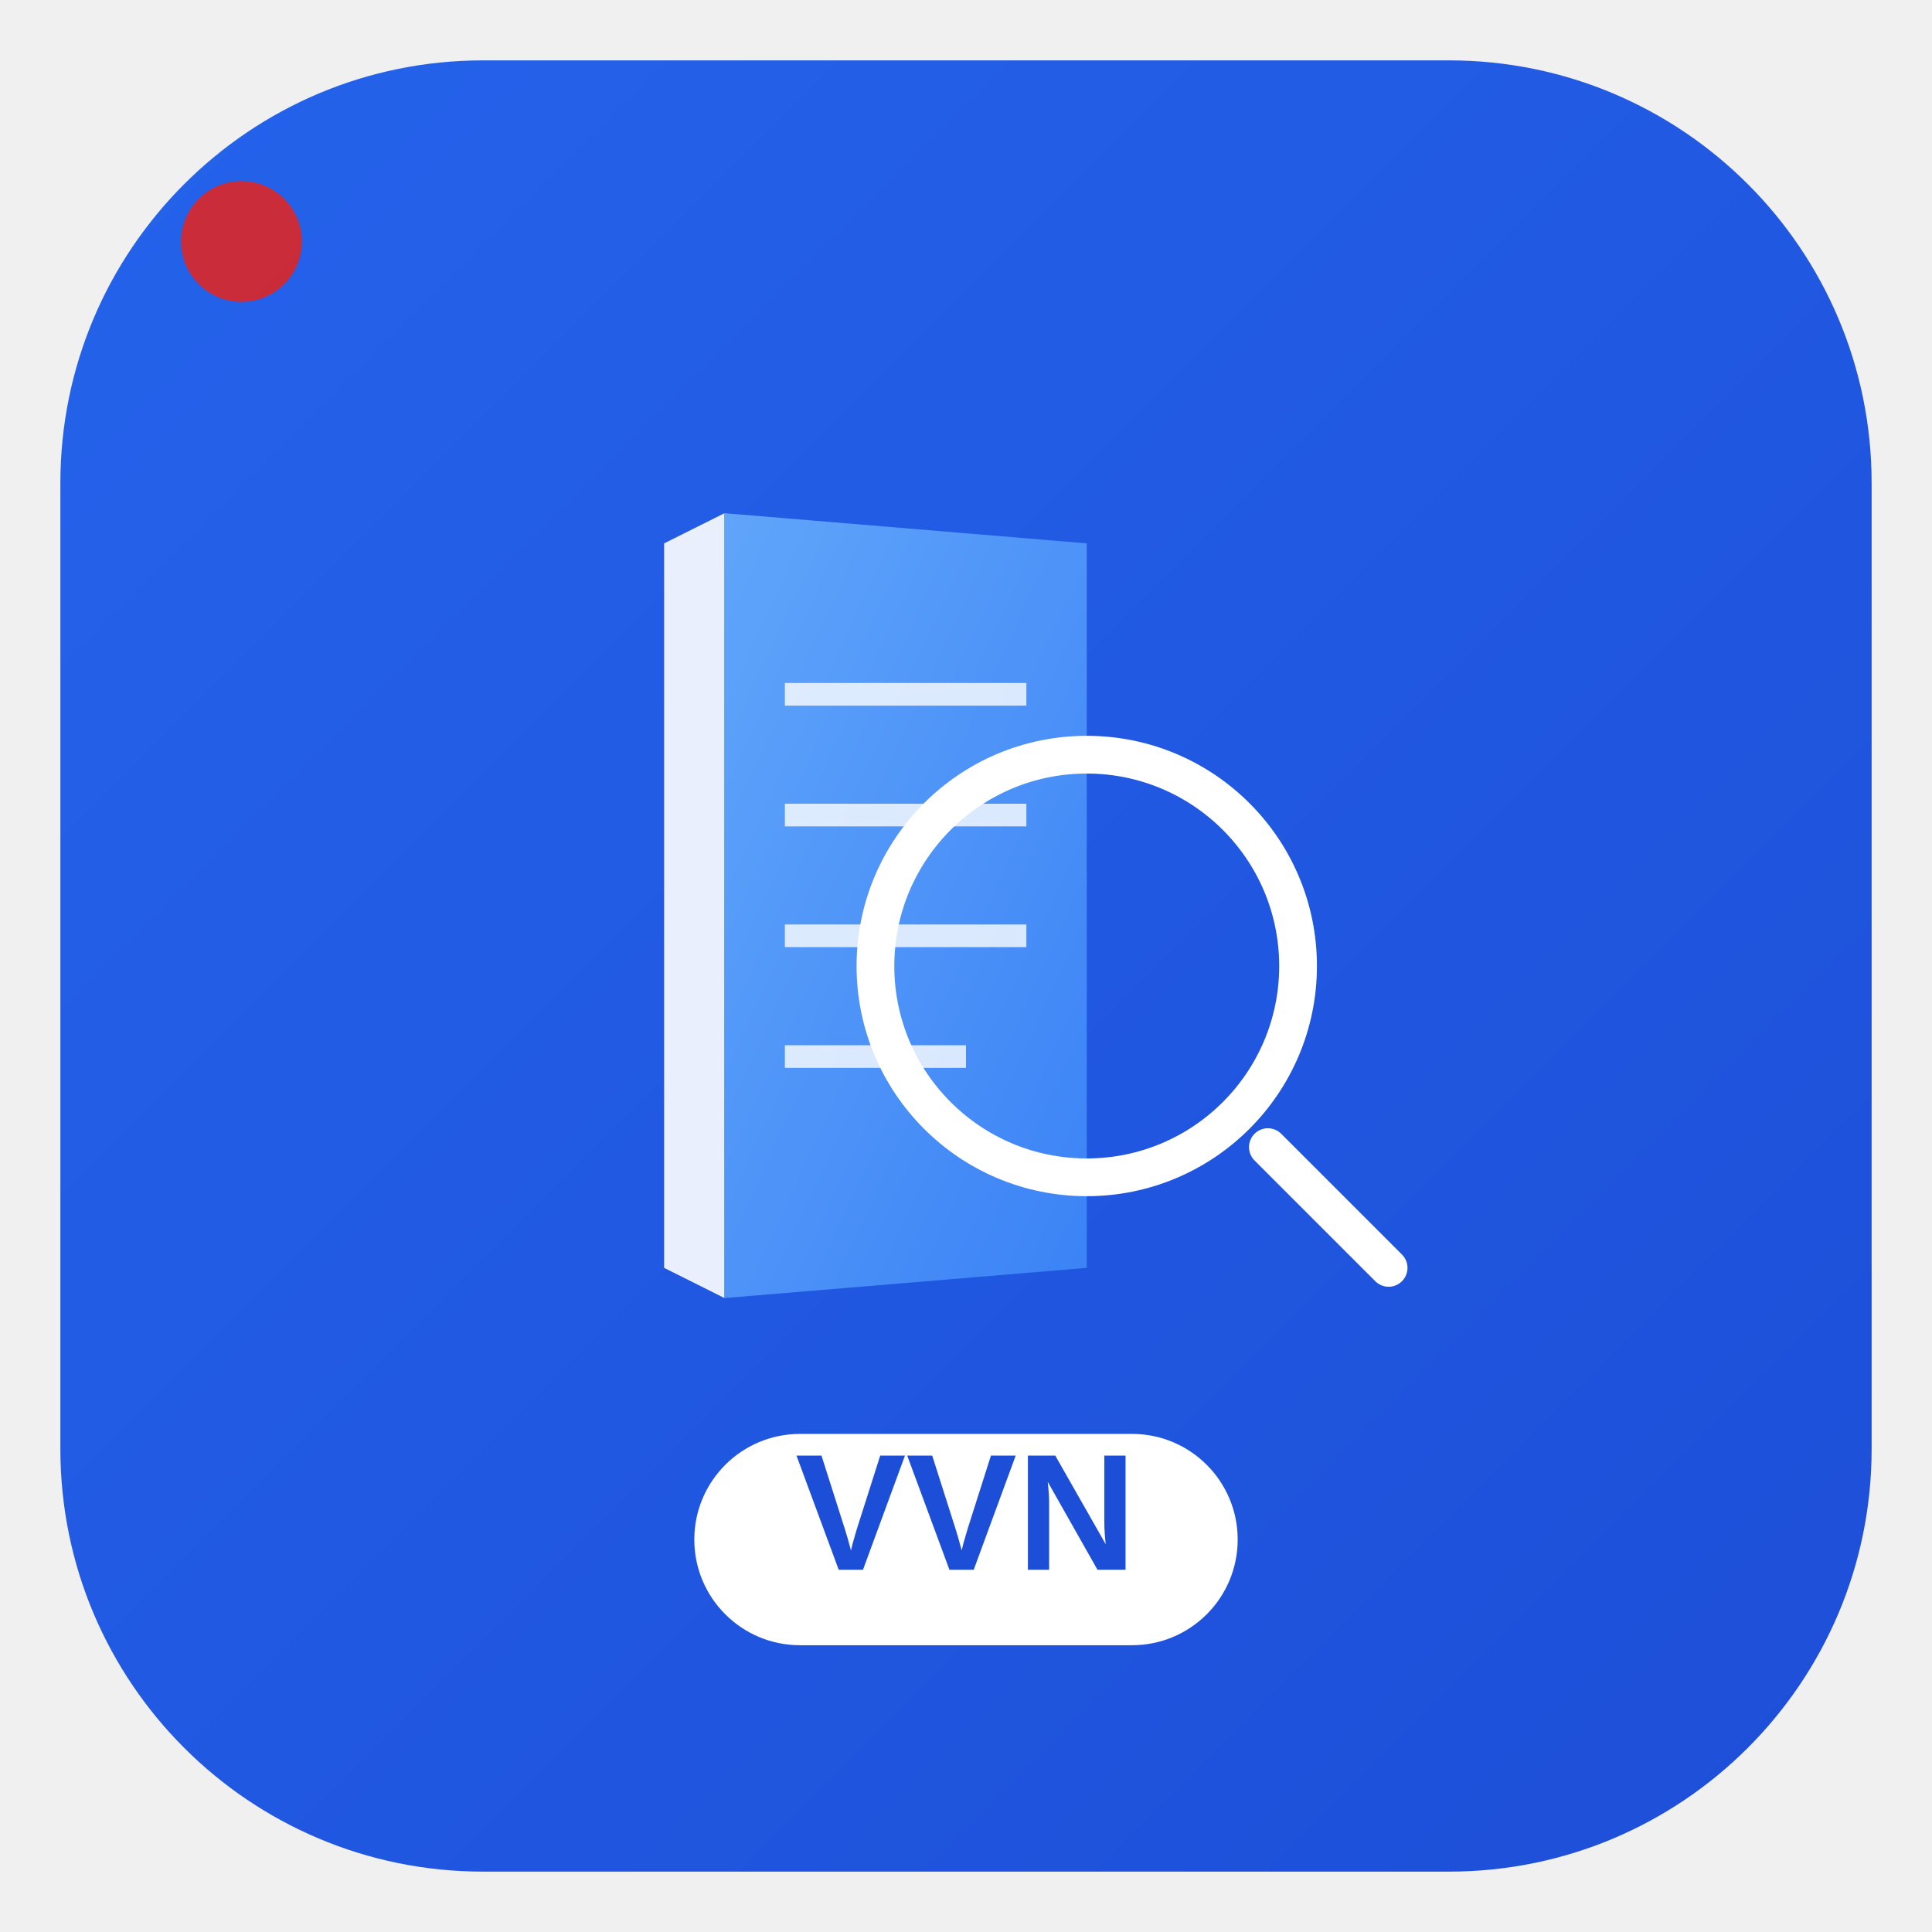
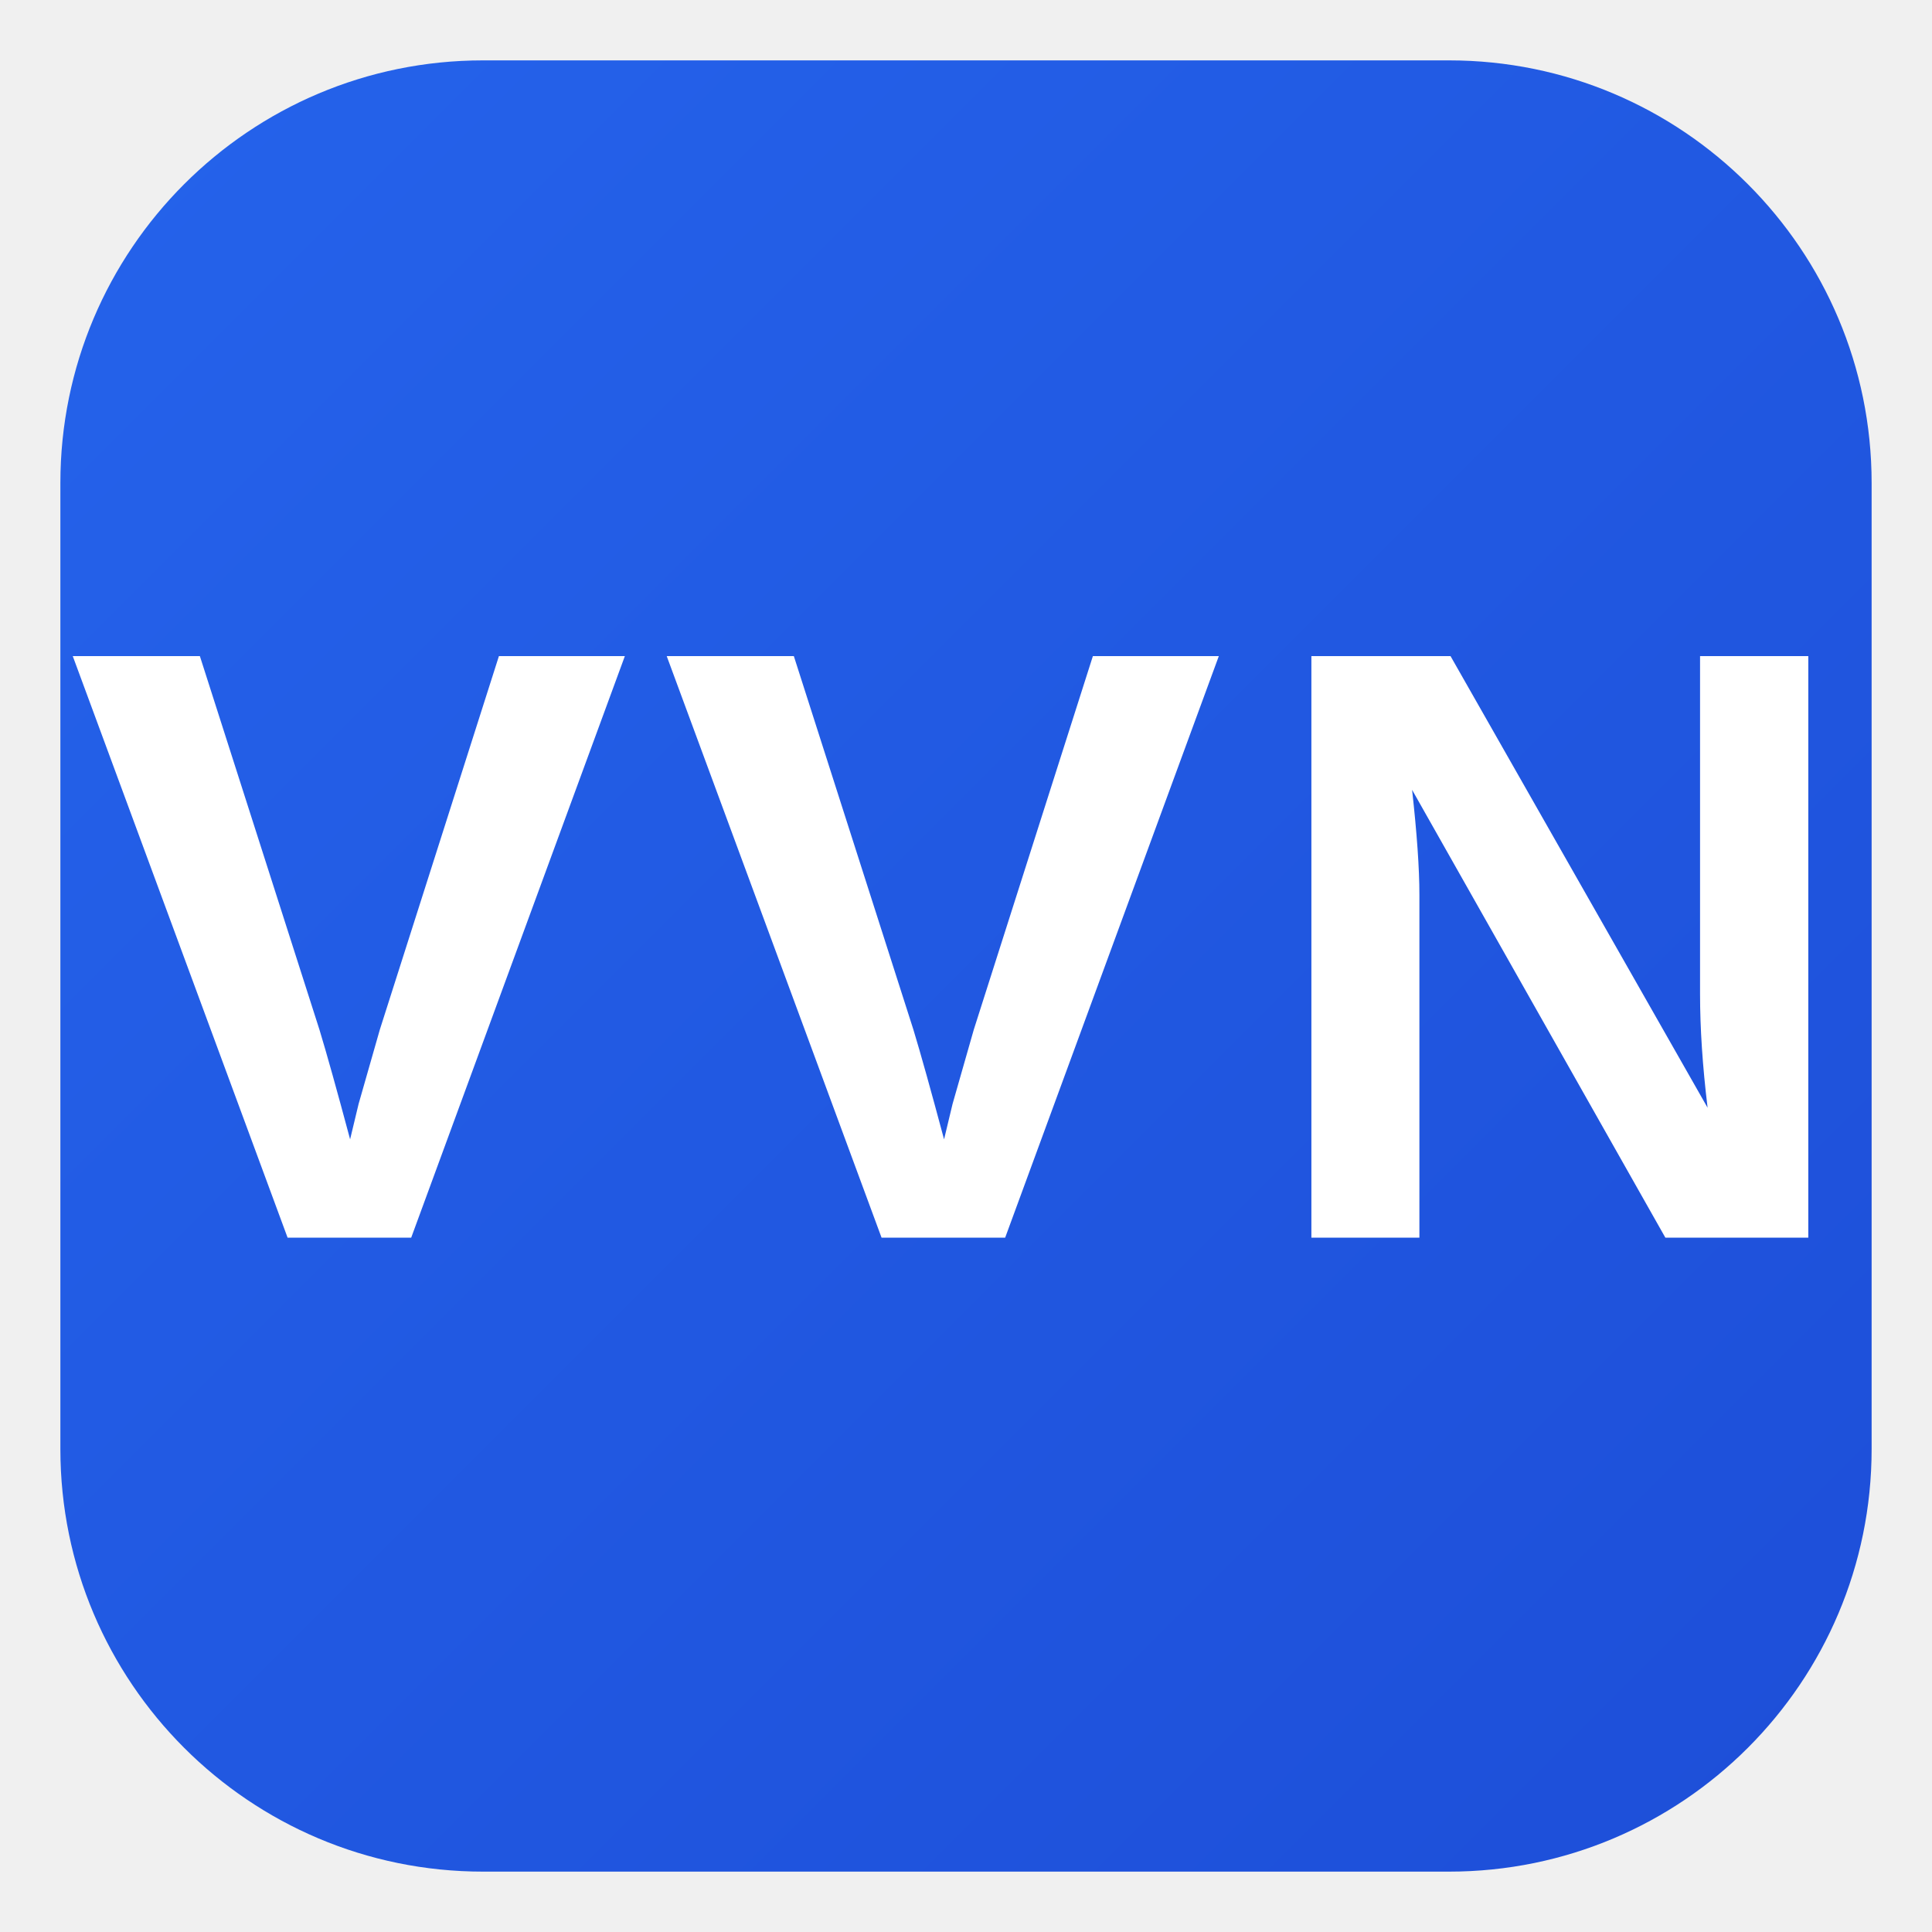
<svg xmlns="http://www.w3.org/2000/svg" viewBox="0 0 128 128">
  <defs>
    <linearGradient id="bgGradient" x1="0%" y1="0%" x2="100%" y2="100%">
      <stop offset="0%" style="stop-color:#2563EB;stop-opacity:1" />
      <stop offset="100%" style="stop-color:#1D4ED8;stop-opacity:1" />
    </linearGradient>
-     <linearGradient id="accentGradient" x1="0%" y1="0%" x2="100%" y2="100%">
-       <stop offset="0%" style="stop-color:#60A5FA;stop-opacity:1" />
-       <stop offset="100%" style="stop-color:#3B82F6;stop-opacity:1" />
-     </linearGradient>
  </defs>
  <rect x="4" y="4" width="120" height="120" rx="28" ry="28" fill="url(#bgGradient)" />
-   <g transform="translate(32, 28)">
-     <path d="M 12 8 L 12 56 L 16 58 L 16 6 Z" fill="white" opacity="0.9" />
-     <path d="M 16 6 L 40 8 L 40 56 L 16 58 Z" fill="url(#accentGradient)" />
-     <line x1="20" y1="18" x2="36" y2="18" stroke="white" stroke-width="1.5" opacity="0.8" />
-     <line x1="20" y1="26" x2="36" y2="26" stroke="white" stroke-width="1.5" opacity="0.8" />
-     <line x1="20" y1="34" x2="36" y2="34" stroke="white" stroke-width="1.5" opacity="0.8" />
-     <line x1="20" y1="42" x2="32" y2="42" stroke="white" stroke-width="1.5" opacity="0.8" />
-   </g>
-   <g transform="translate(60, 52)">
-     <circle cx="12" cy="12" r="14" fill="none" stroke="white" stroke-width="2.5" />
-     <line x1="24" y1="24" x2="32" y2="32" stroke="white" stroke-width="2.5" stroke-linecap="round" />
-   </g>
-   <g transform="translate(64, 102)">
-     <rect x="-18" y="-7" width="36" height="14" rx="7" ry="7" fill="white" />
-     <text x="0" y="2" font-family="Arial, sans-serif" font-size="11" font-weight="bold" fill="#1D4ED8" text-anchor="middle">VVN</text>
-   </g>
-   <circle cx="16" cy="16" r="4" fill="#DC2626" opacity="0.9" />
+   <text x="64" y="82" font-family="Arial, sans-serif" font-size="56" font-weight="900" fill="white" text-anchor="middle" letter-spacing="2">VVN</text>
</svg>
